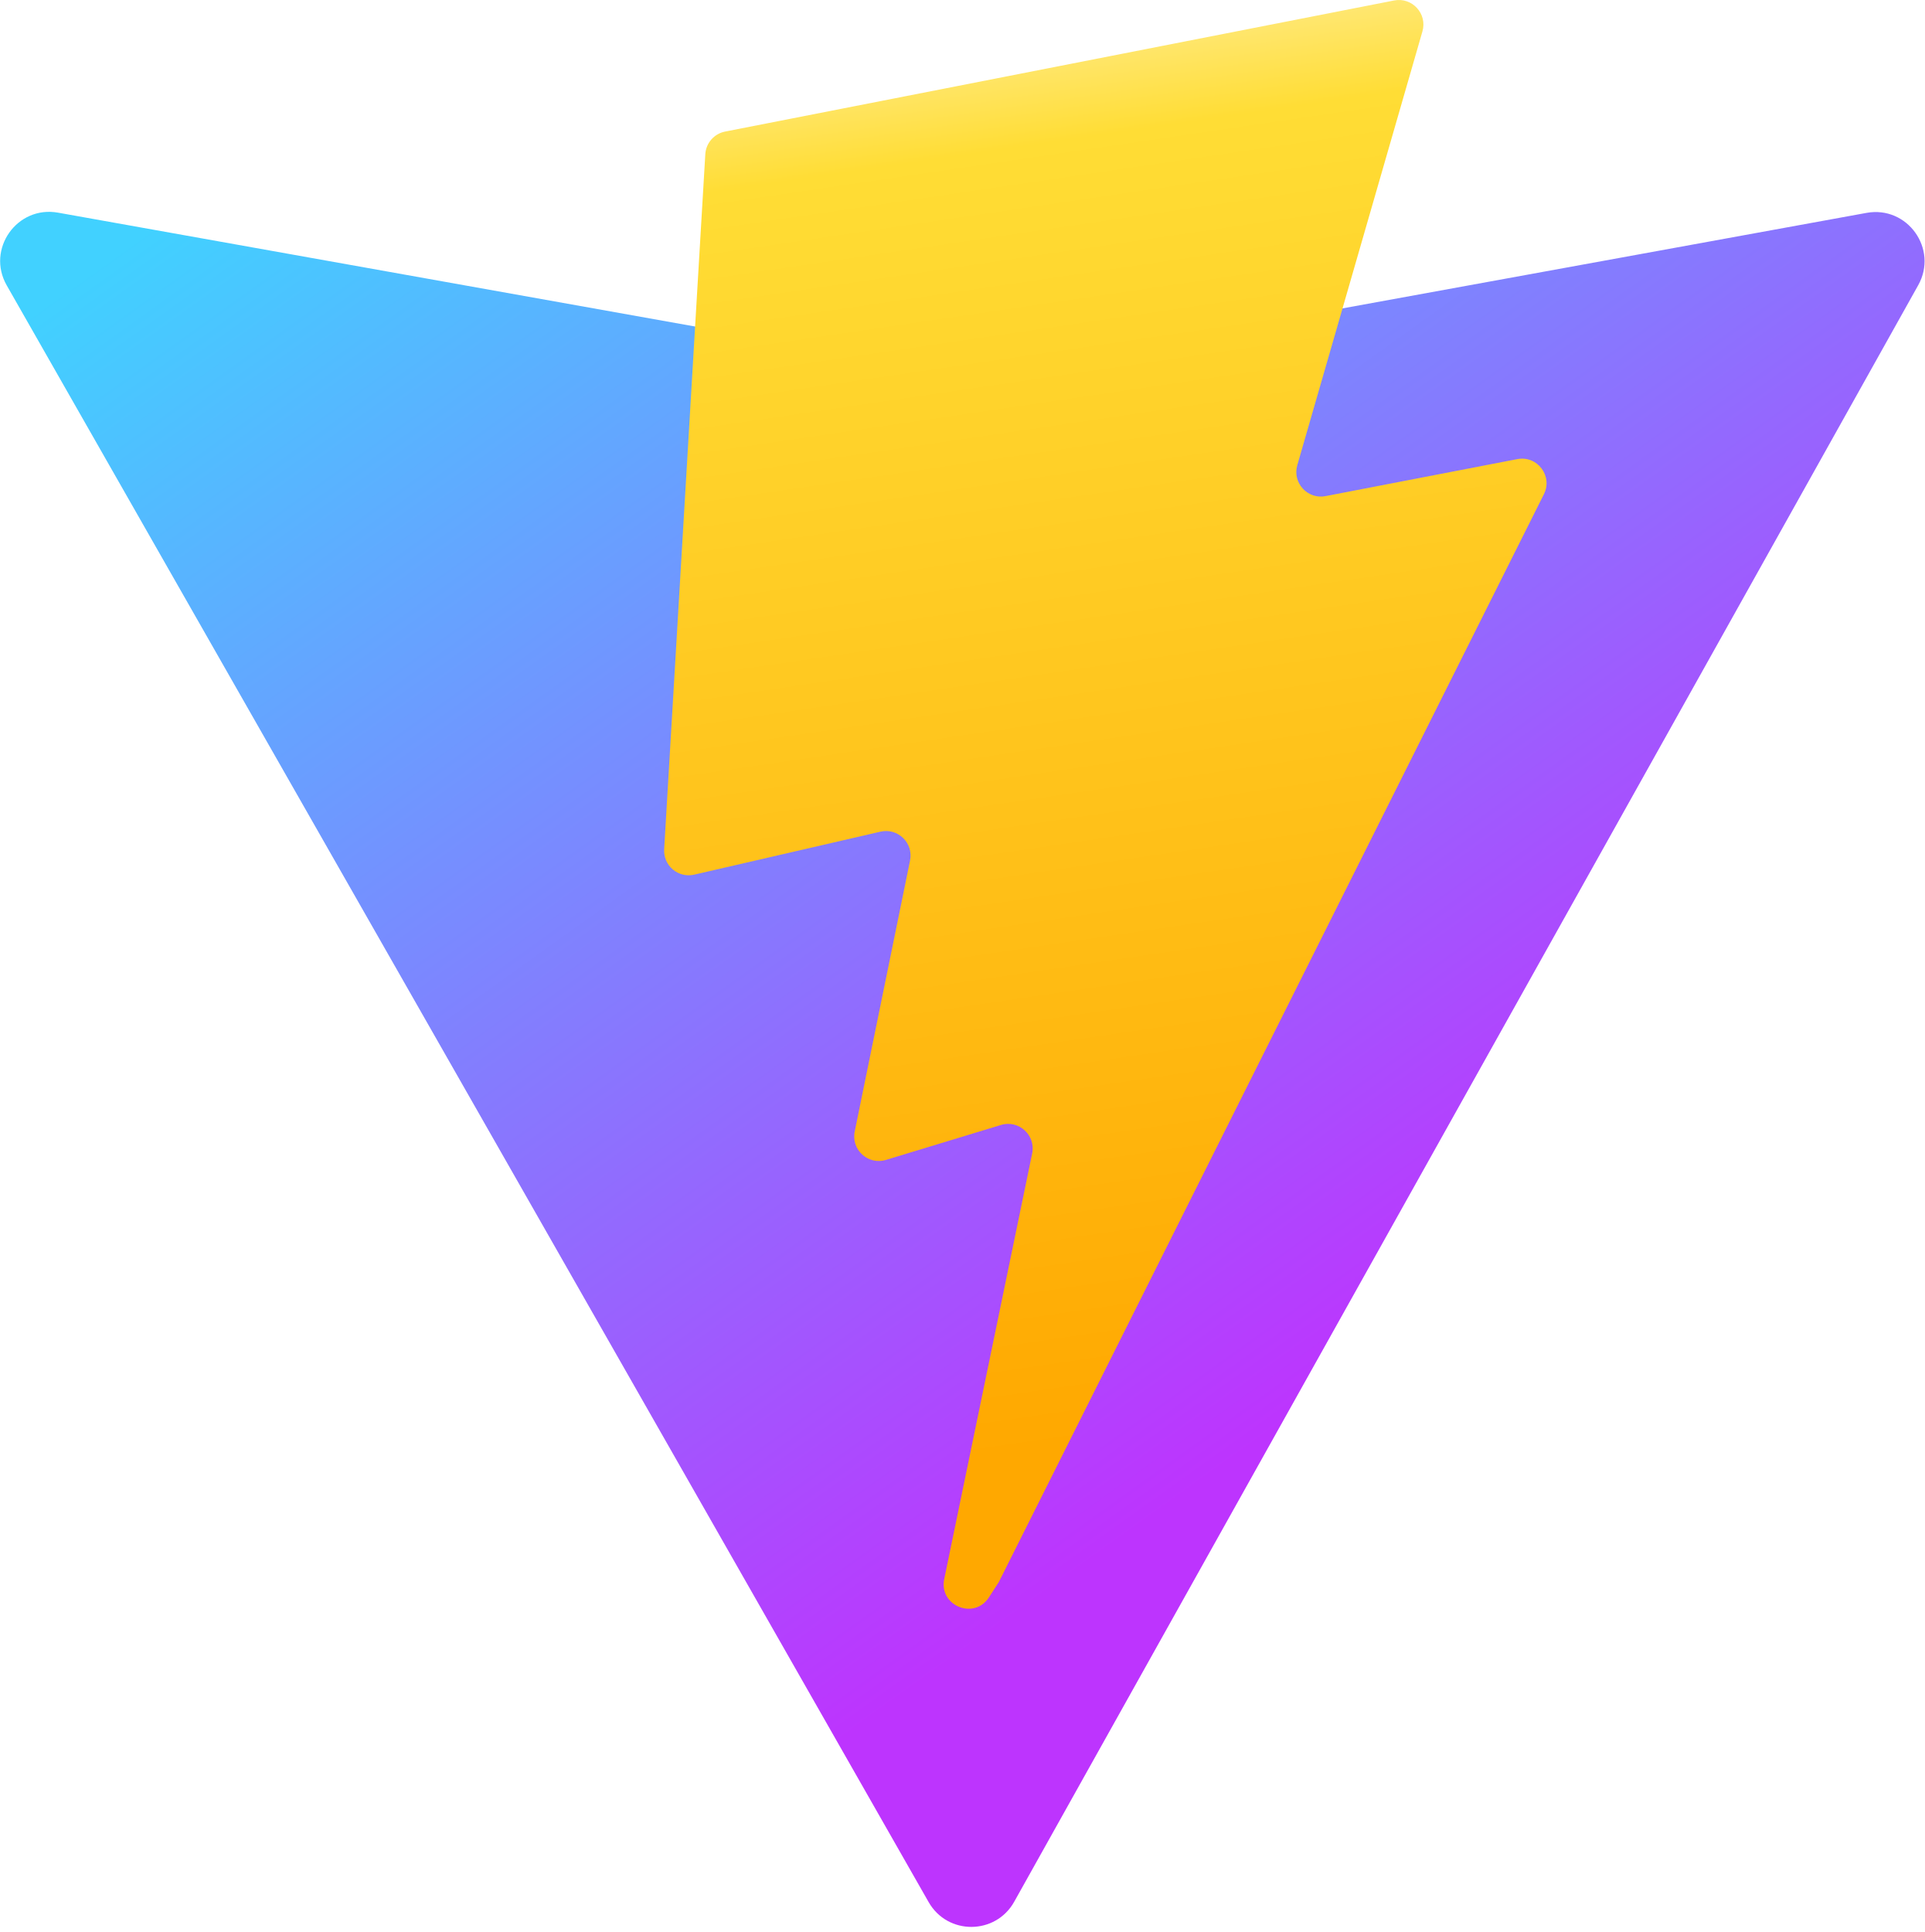
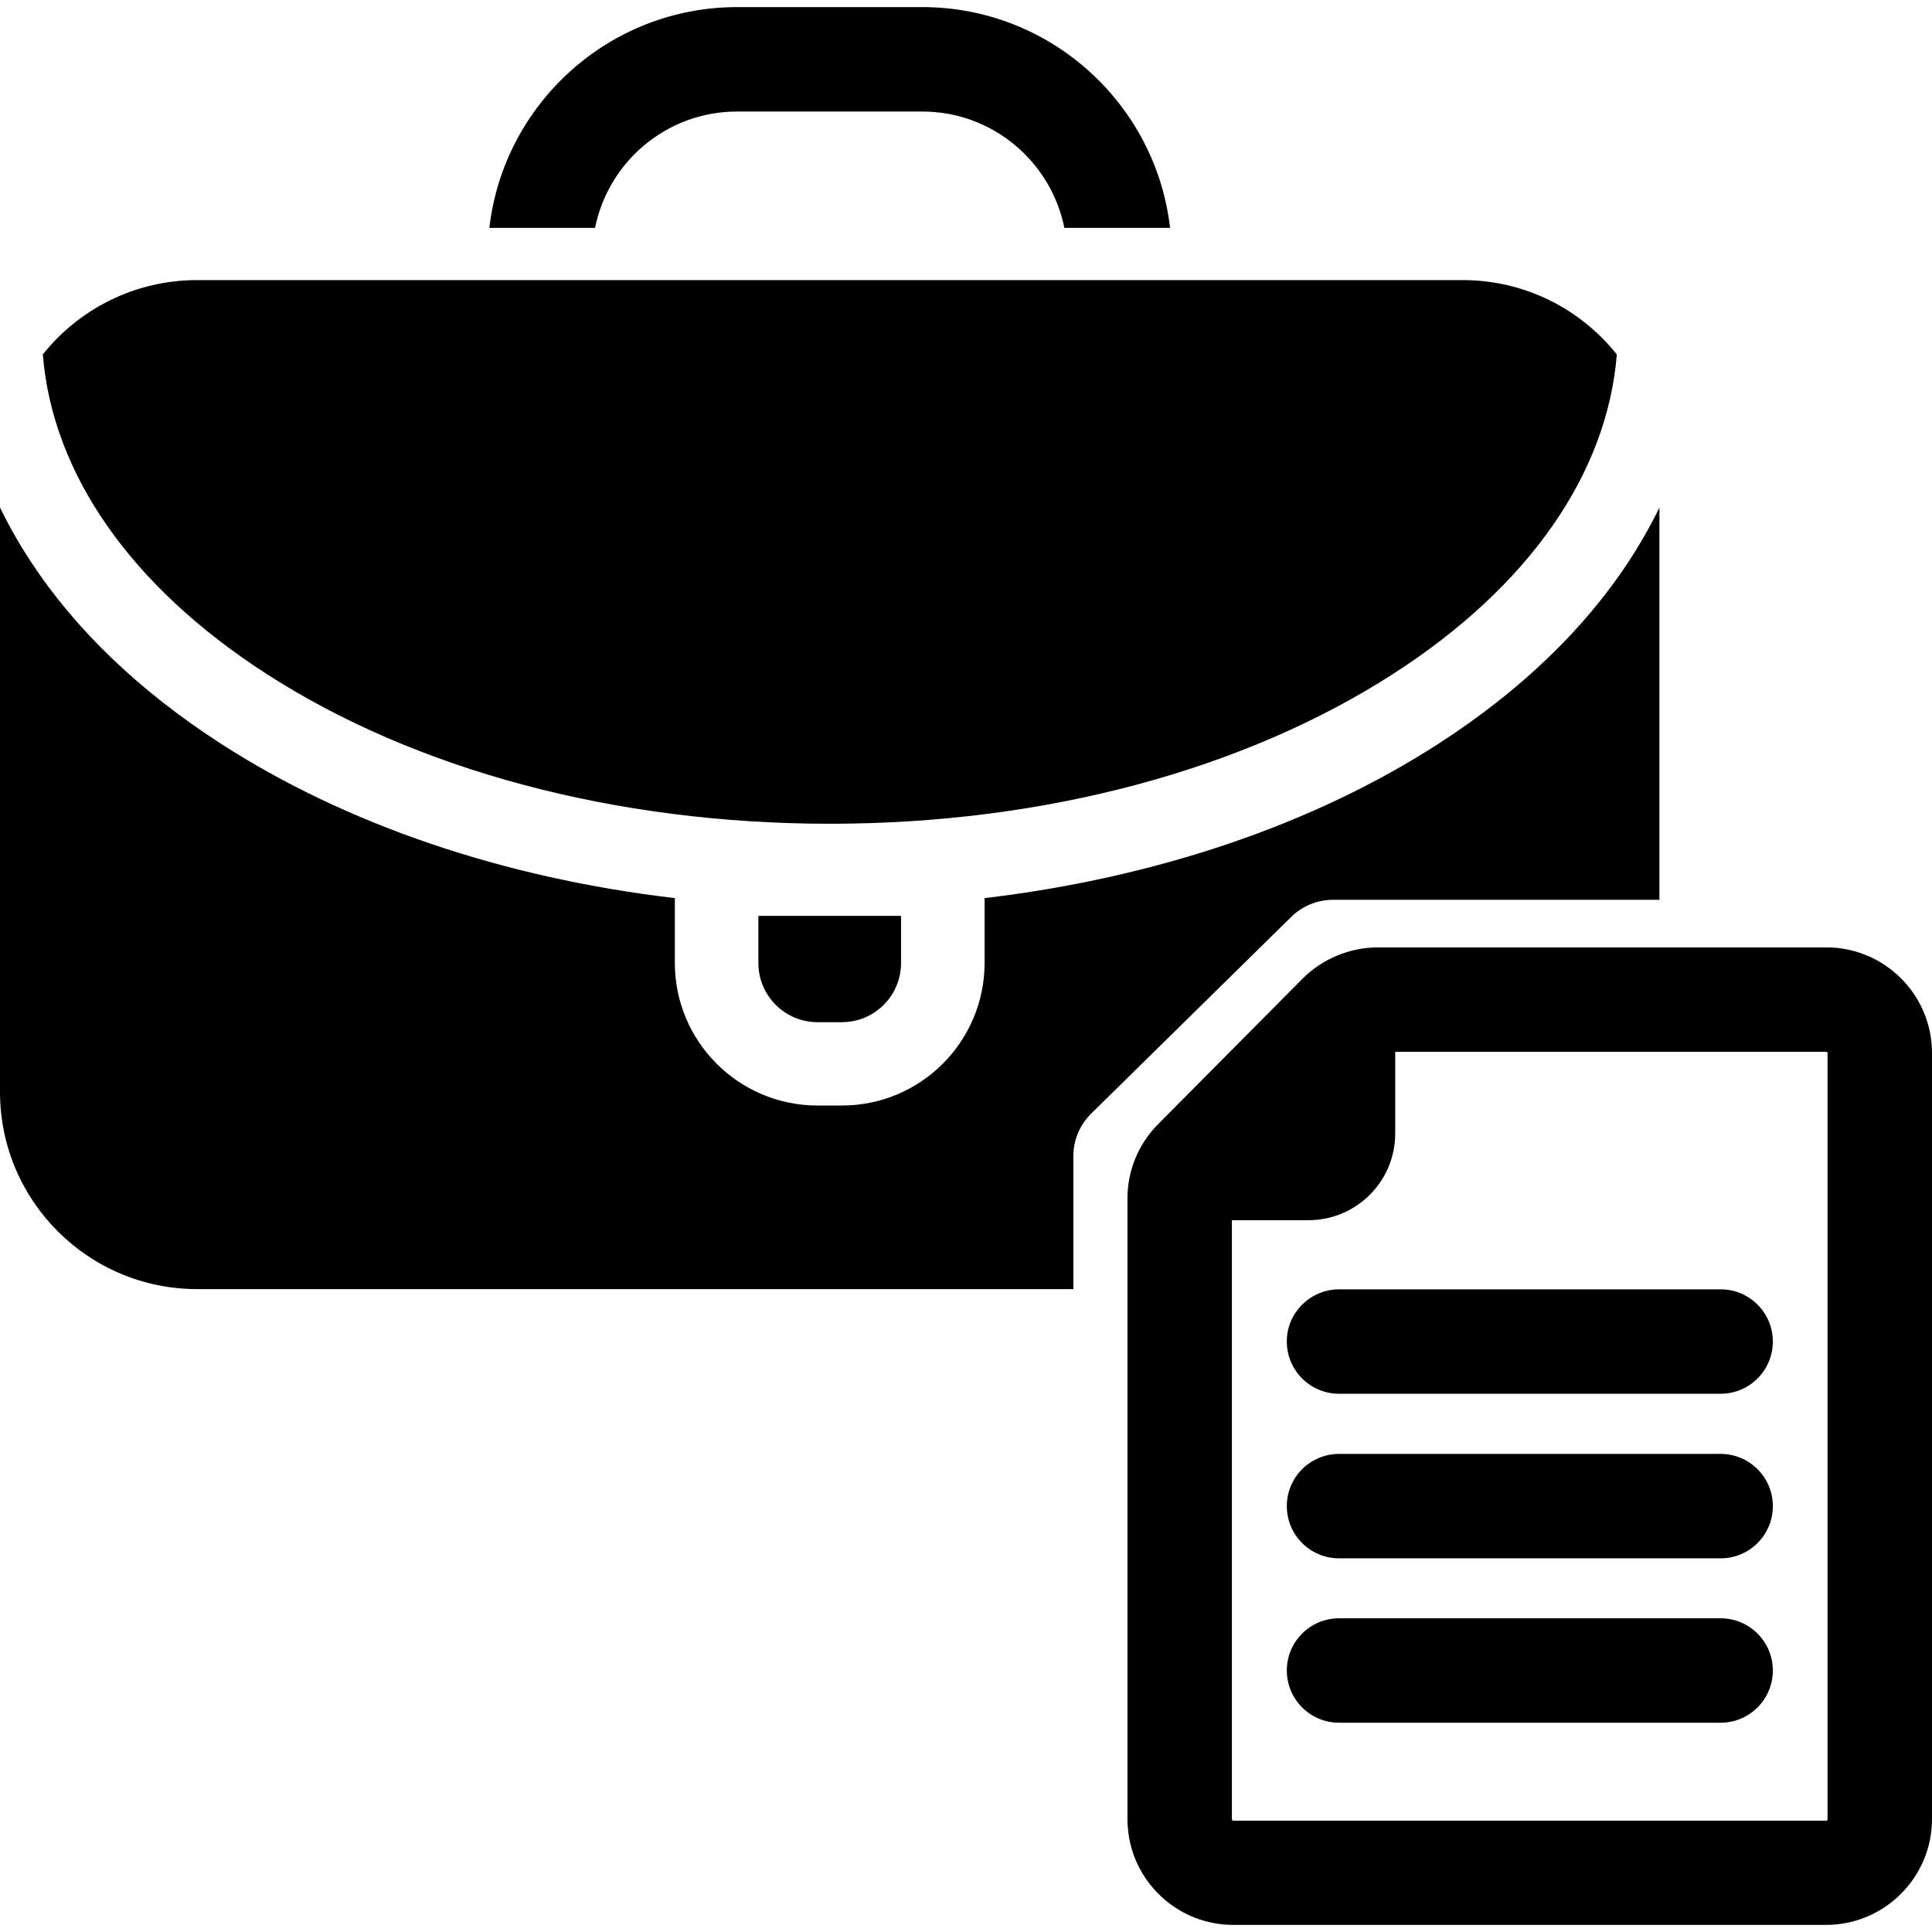
- <svg xmlns="http://www.w3.org/2000/svg" aria-hidden="true" role="img" class="iconify iconify--logos" width="31.88" height="32" preserveAspectRatio="xMidYMid meet" viewBox="0 0 256 257">
-   <defs>
-     <linearGradient id="IconifyId1813088fe1fbc01fb466" x1="-.828%" x2="57.636%" y1="7.652%" y2="78.411%">
-       <stop offset="0%" stop-color="#41D1FF" />
-       <stop offset="100%" stop-color="#BD34FE" />
-     </linearGradient>
-     <linearGradient id="IconifyId1813088fe1fbc01fb467" x1="43.376%" x2="50.316%" y1="2.242%" y2="89.03%">
-       <stop offset="0%" stop-color="#FFEA83" />
-       <stop offset="8.333%" stop-color="#FFDD35" />
-       <stop offset="100%" stop-color="#FFA800" />
-     </linearGradient>
-   </defs>
-   <path fill="url(#IconifyId1813088fe1fbc01fb466)" d="M255.153 37.938L134.897 252.976c-2.483 4.44-8.862 4.466-11.382.048L.875 37.958c-2.746-4.814 1.371-10.646 6.827-9.67l120.385 21.517a6.537 6.537 0 0 0 2.322-.004l117.867-21.483c5.438-.991 9.574 4.796 6.877 9.62Z" />
-   <path fill="url(#IconifyId1813088fe1fbc01fb467)" d="M185.432.063L96.44 17.501a3.268 3.268 0 0 0-2.634 3.014l-5.474 92.456a3.268 3.268 0 0 0 3.997 3.378l24.777-5.718c2.318-.535 4.413 1.507 3.936 3.838l-7.361 36.047c-.495 2.426 1.782 4.5 4.151 3.78l15.304-4.649c2.372-.72 4.652 1.36 4.15 3.788l-11.698 56.621c-.732 3.542 3.979 5.473 5.943 2.437l1.313-2.028l72.516-144.72c1.215-2.423-.88-5.186-3.54-4.672l-25.505 4.922c-2.396.462-4.435-1.77-3.759-4.114l16.646-57.705c.677-2.35-1.37-4.583-3.769-4.113Z" />
+ <svg xmlns="http://www.w3.org/2000/svg" fill="#000000" version="1.1" id="Capa_1" width="800px" height="800px" viewBox="0 0 925 925" xml:space="preserve">
+   <g>
+     <g>
+       <path d="M352.9,53.4H441.6c33.601,0,61.601,24,68,55.7H560.2C553.4,49.7,502.8,3.4,441.6,3.4H352.9    c-61.2,0-111.8,46.3-118.601,105.7H284.9C291.3,77.3,319.3,53.4,352.9,53.4z" />
+       <path d="M127.2,322.4c71.8,46.4,167.7,72,270.1,72c102.4,0,198.2-25.6,270.101-72C732,280.7,769.5,226.8,774.1,169.7    C756.8,148,730.2,134.1,700.2,134.1H561h-50H283.6h-50H94.4c-29.9,0-56.6,13.9-73.9,35.6C25.1,226.8,62.6,280.6,127.2,322.4z" />
+       <path d="M363.1,461.1c0,15.601,12.7,28.3,28.301,28.3H403.1c15.601,0,28.301-12.699,28.301-28.3v-22.6H363.1V461.1L363.1,461.1z" />
+       <path d="M94.4,617.201h419.5V553.5c0-7.699,3.1-15,8.6-20.4L618.2,439c5.399-5.3,12.6-8.2,20.1-8.2h156.2V243    c-4.2,8.6-9,17.1-14.5,25.5c-21.5,32.9-52.2,62.3-91,87.4c-60.3,39-135.8,64.4-217.6,74.1v8.399V461    c0,37.701-30.601,68.3-68.301,68.3H391.4c-37.7,0-68.301-30.6-68.301-68.3V438.4V430c-81.8-9.601-157.3-35.101-217.6-74.1    c-38.8-25.1-69.5-54.5-91-87.4C9,260.1,4.2,251.6,0,243v279.8C0,574.9,42.3,617.201,94.4,617.201z" />
+       <g>
+         <path d="M659.6,453.6c-13.399,0-26.5,5.5-36,15l-69.1,69.602c-9.5,9.6-14.7,22.199-14.7,35.699v43.301v12.5v12.5V870.9     c0,2.4,0.2,4.801,0.5,7.1c3.4,24.6,24.601,43.6,50.2,43.6h283.8c27.9,0,50.7-22.699,50.7-50.699V504.201     c0-24.5-17.4-44.901-40.5-49.601c-3.3-0.7-6.7-1-10.1-1h-54.9H807h-12.5H659.6L659.6,453.6z M819.5,503.6h54.8     c0.4,0,0.7,0.301,0.7,0.701V871c0,0.1,0,0.1,0,0.201c-0.1,0.299-0.3,0.5-0.6,0.5c0,0,0,0-0.101,0H590.5     c-0.4,0-0.7-0.301-0.7-0.701V642.201v-12.5v-12.5v-33h36.7c22.9,0,41.5-18.602,41.5-41.5V503.6h126.5H807H819.5L819.5,503.6z" />
+         <path d="M750,617.301H641.1c-9.199,0-17.199,5-21.6,12.4c-2.2,3.699-3.4,7.898-3.4,12.5v0.1c0,13.799,11.2,25,25,25h182.7     c13.8,0,25-11.201,25-25c0-13.801-11.2-25-25-25h-50.7H750z" />
+         <path d="M823.8,774.801H641.1c-13.8,0-25,11.199-25,25c0,13.799,11.2,25,25,25h182.7c13.8,0,25-11.201,25-25     C848.8,786,837.6,774.801,823.8,774.801z" />
+         <path d="M823.8,696.1H641.1c-13.8,0-25,11.201-25,25c0,13.801,11.2,25,25,25h182.7c13.8,0,25-11.199,25-25     C848.8,707.301,837.6,696.1,823.8,696.1z" />
+       </g>
+     </g>
+   </g>
</svg>
